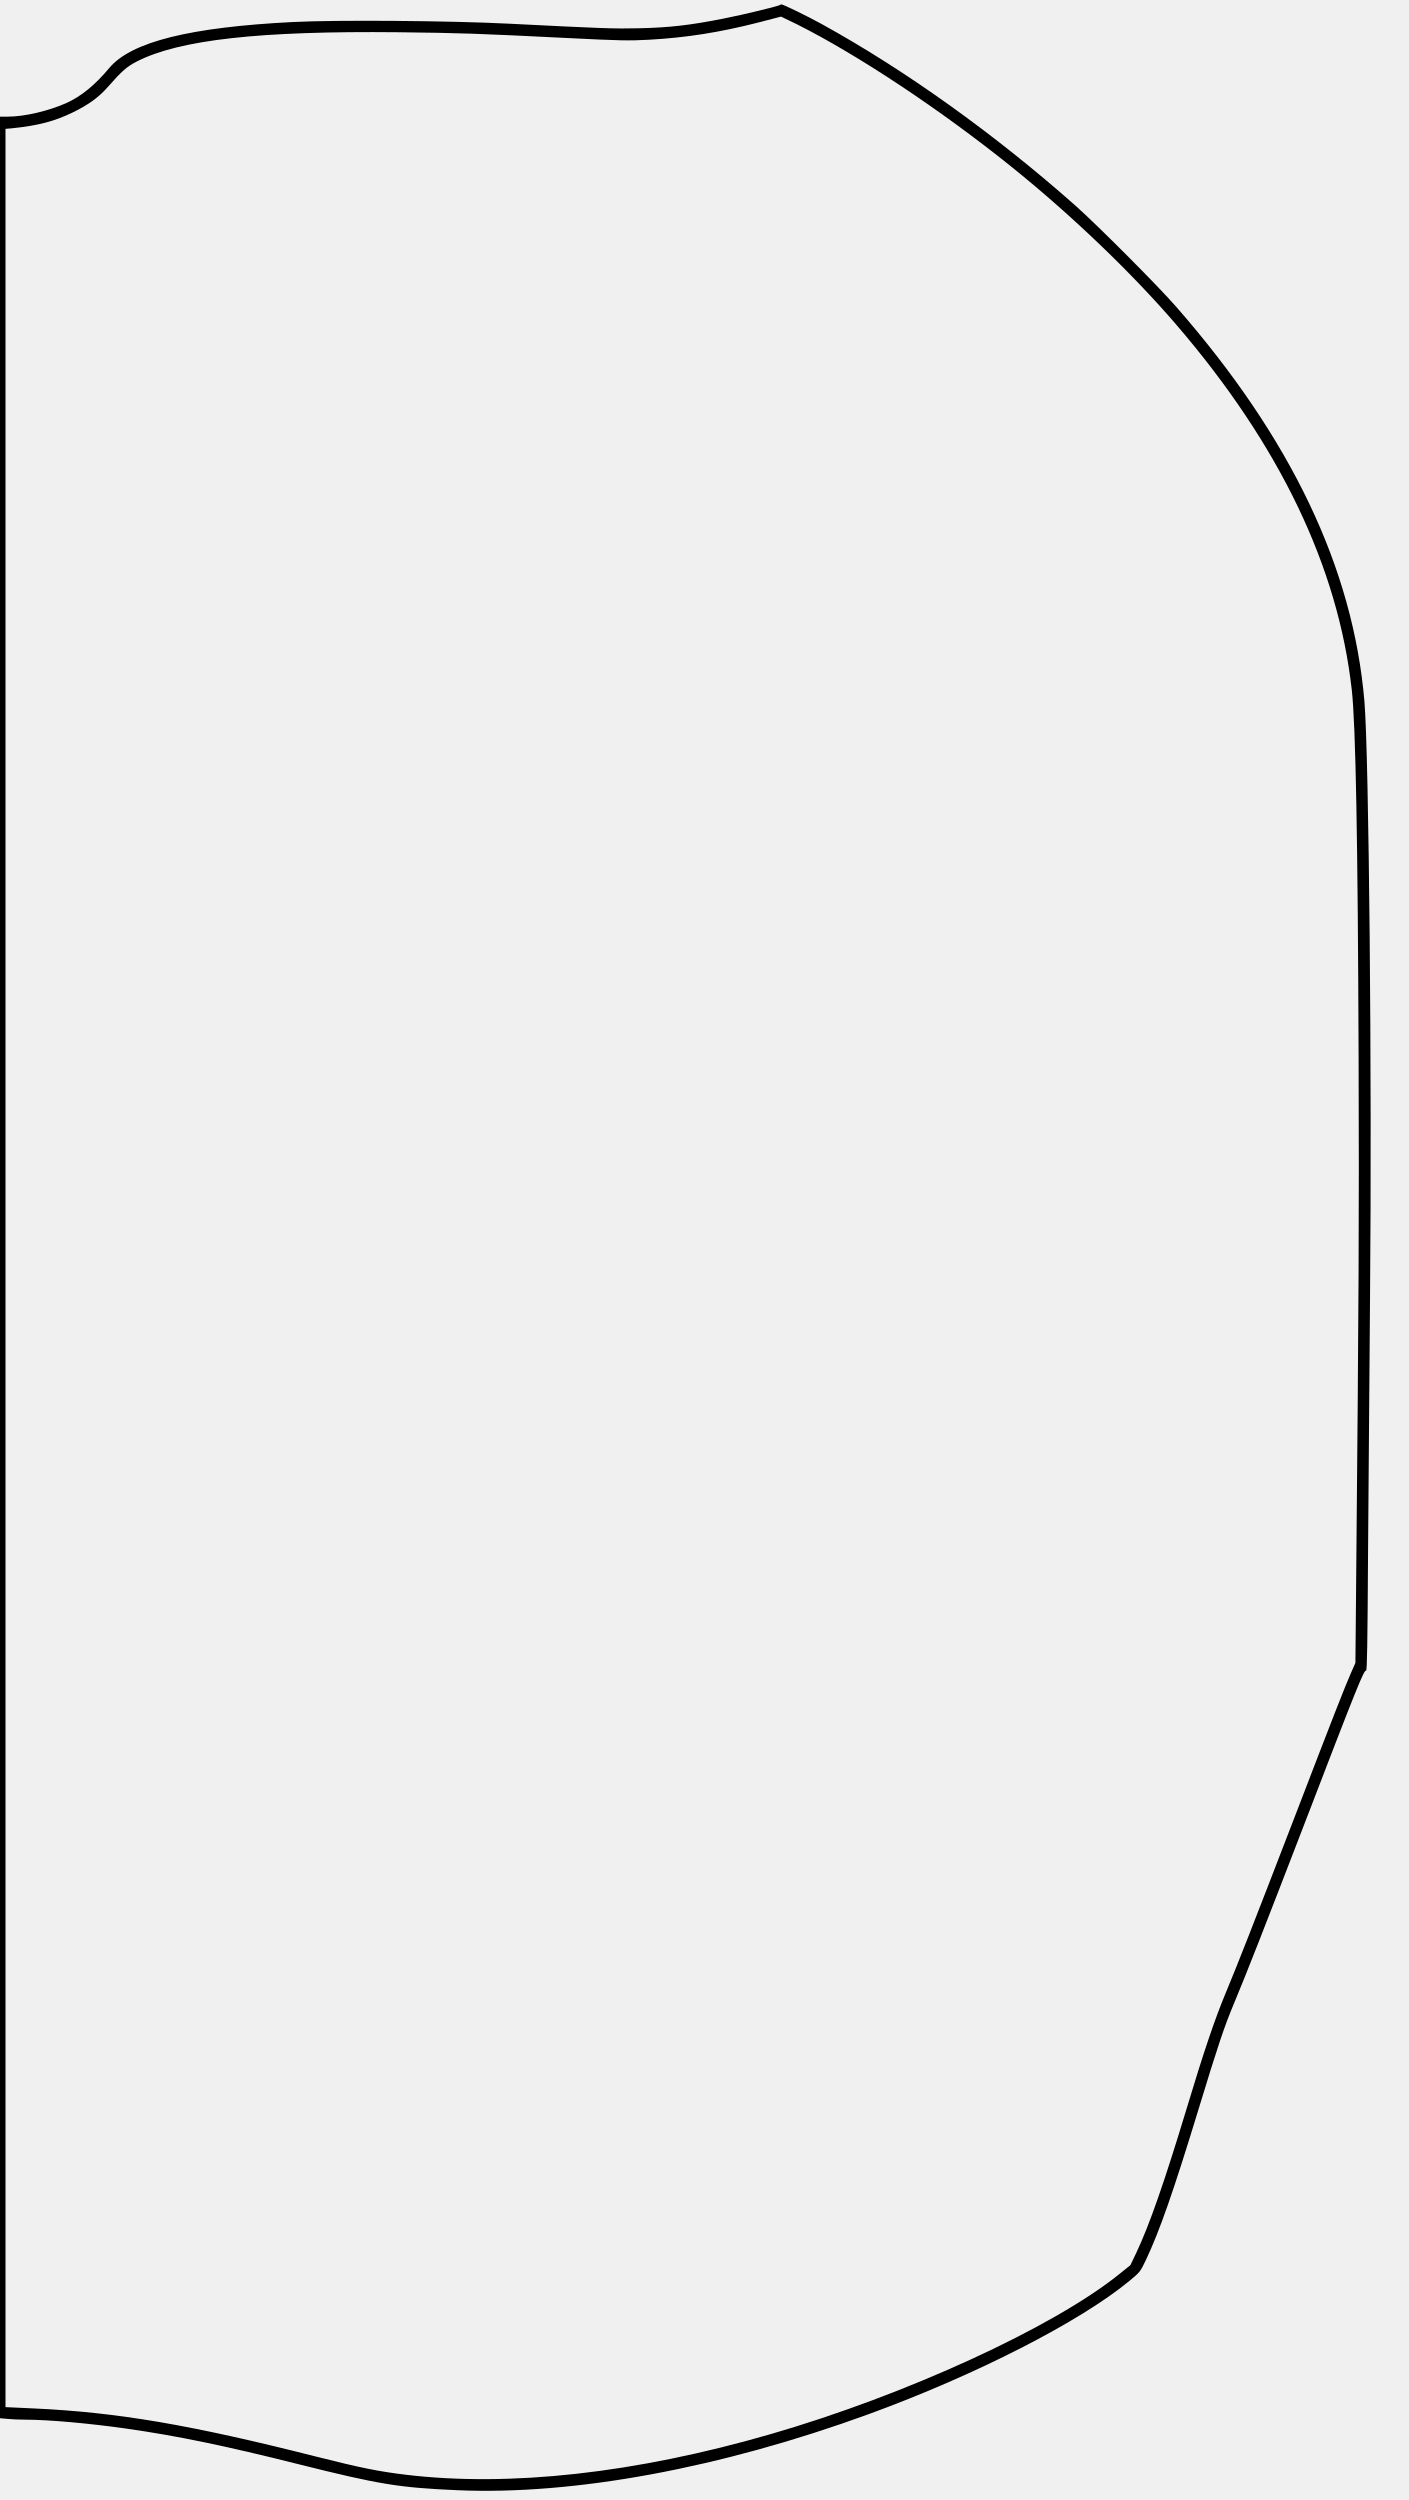
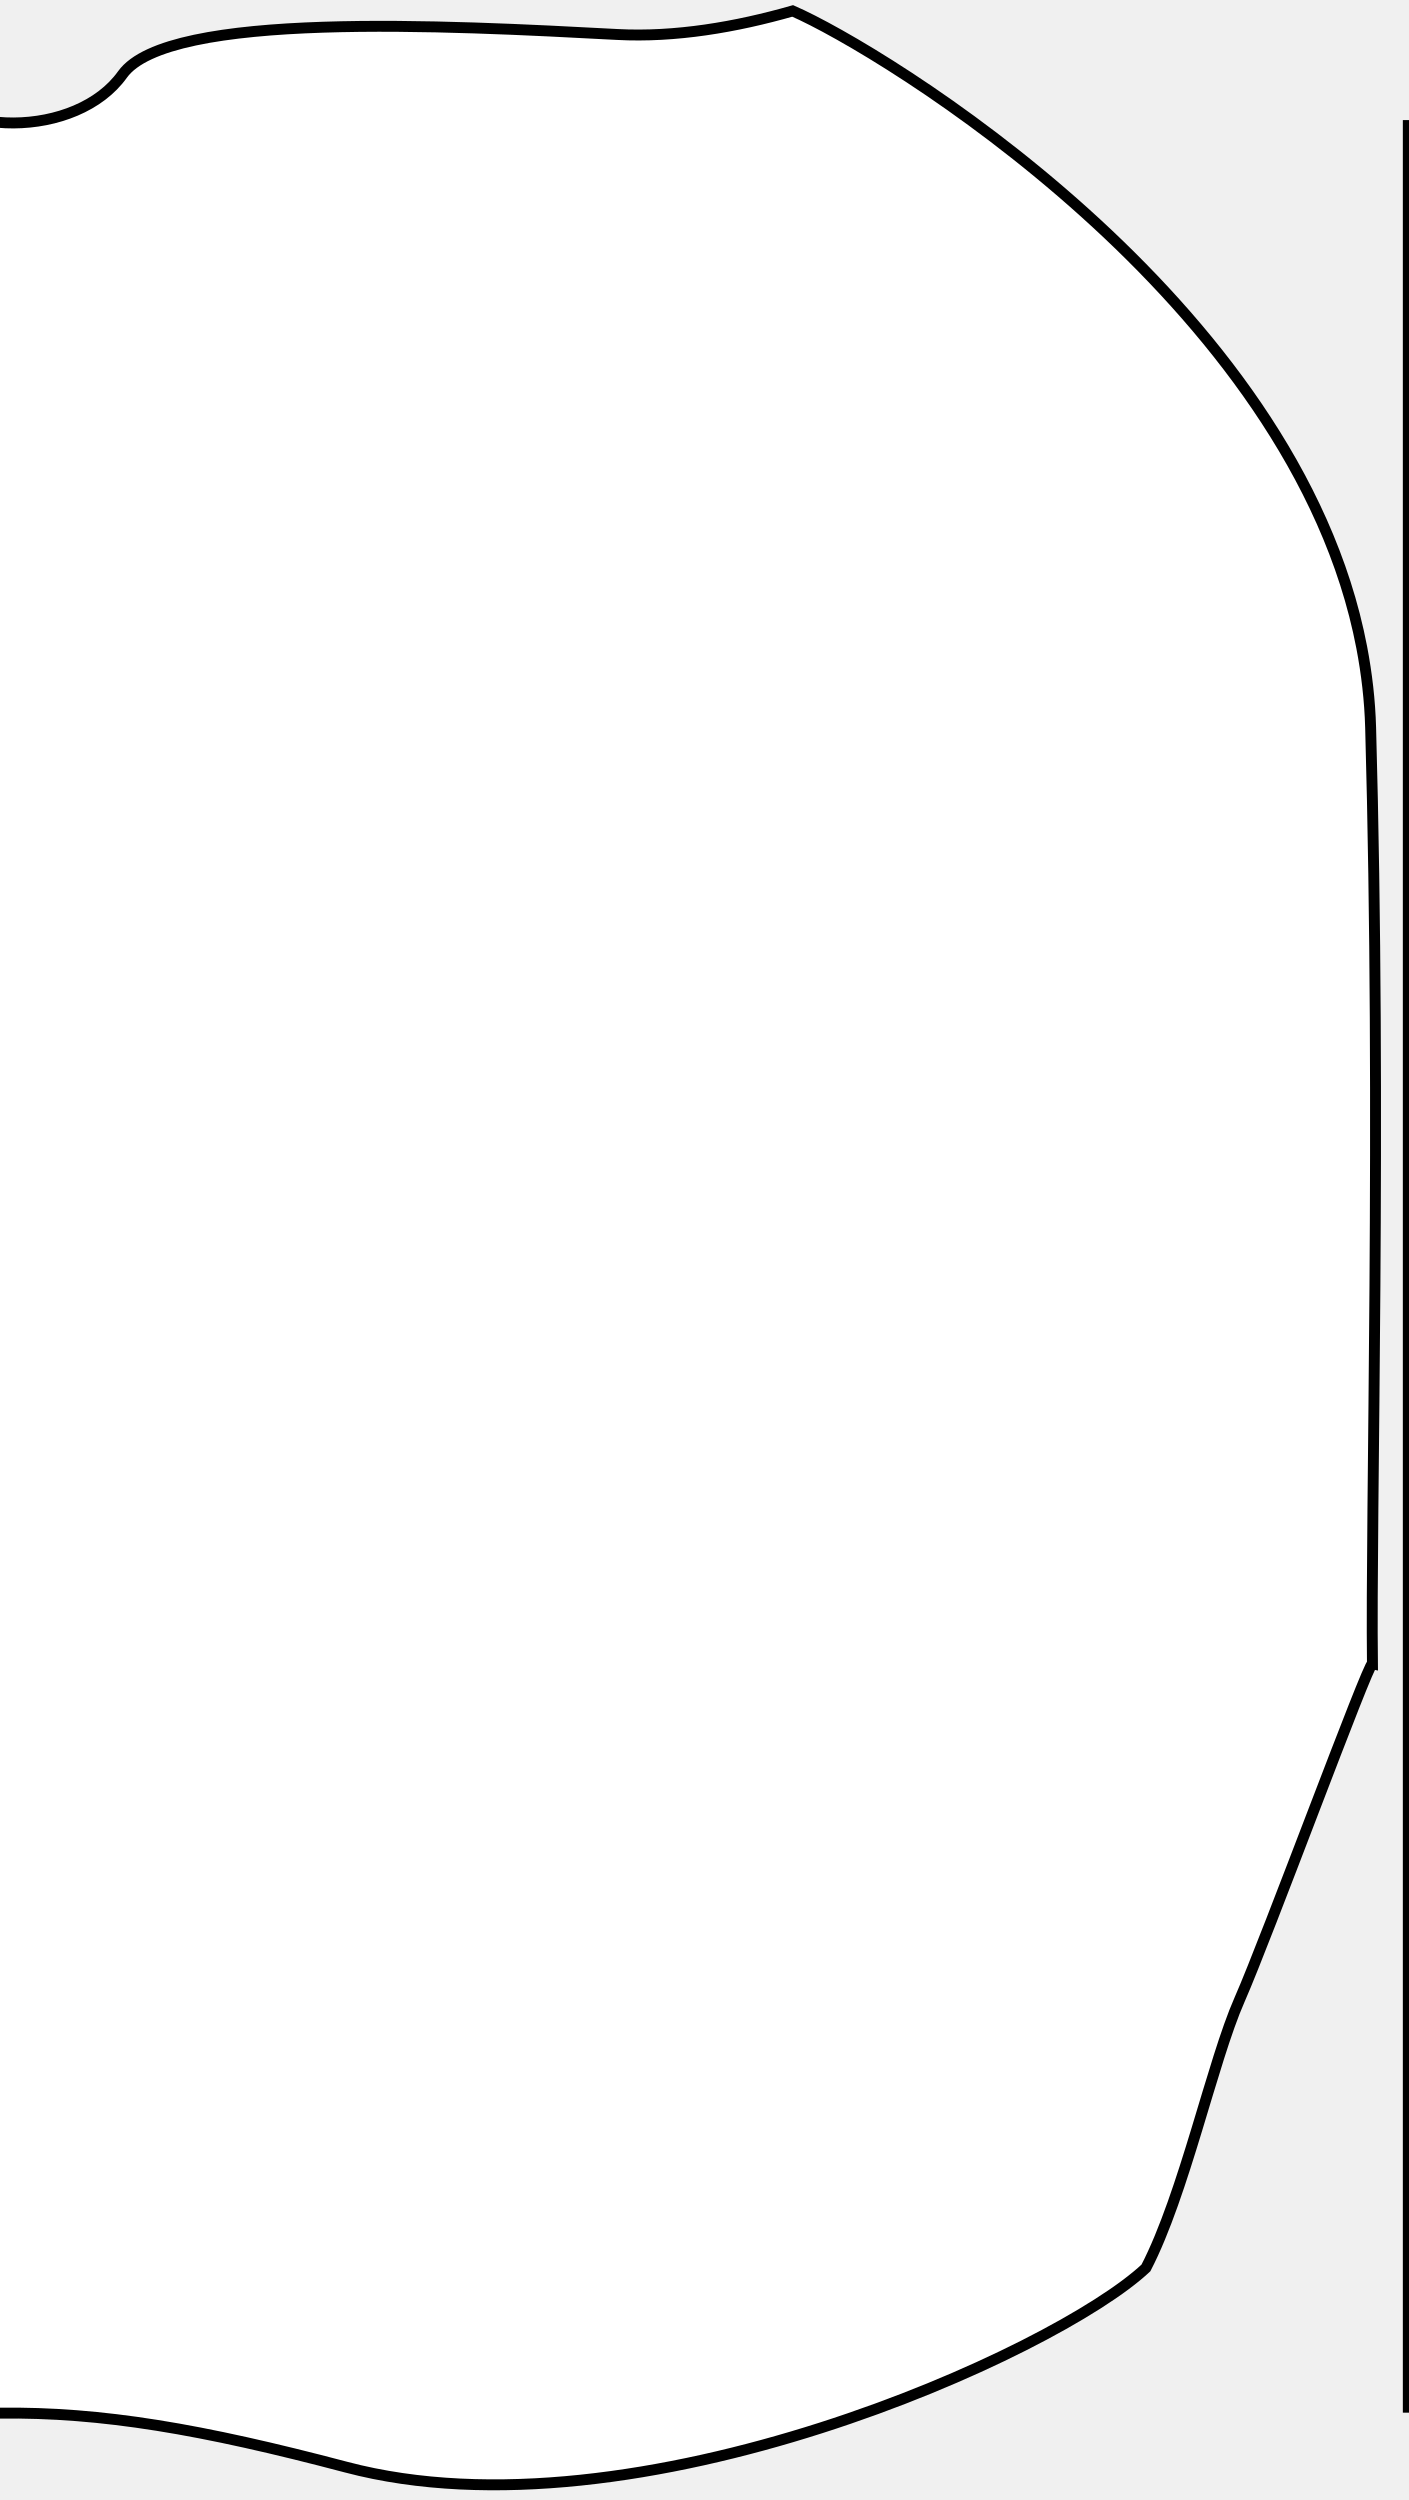
- <svg xmlns="http://www.w3.org/2000/svg" version="1.0" width="1280pt" height="2272pt" viewBox="0 0 1280 2272" preserveAspectRatio="xMidYMid meet">
-   <g transform="translate(0,2272) scale(0.1,-0.1)" fill="#000000" stroke="none">
-     <path d="M7089 22675 c-11 -10 -329 -88 -514 -124 -302 -60 -493 -82 -770 -88 -226 -5 -315 -2 -1185 42 -535 27 -1562 35 -1955 15 -941 -47 -1474 -181 -1672 -418 -129 -155 -257 -259 -391 -319 -162 -72 -380 -123 -528 -123 l-74 0 0 -10459 0 -10458 68 -6 c37 -4 112 -7 167 -7 202 0 574 -33 905 -80 472 -67 906 -157 1578 -326 727 -182 908 -212 1438 -235 1062 -46 2396 201 3741 692 972 355 1920 840 2368 1211 95 79 98 82 148 187 128 271 253 630 482 1381 176 577 230 739 322 959 112 267 280 697 617 1572 506 1318 561 1453 581 1446 9 -4 13 234 18 1091 4 604 12 1648 18 2322 18 1979 -10 4900 -51 5395 -103 1211 -665 2390 -1709 3585 -167 192 -714 740 -916 920 -733 650 -1552 1236 -2312 1654 -127 70 -345 176 -361 176 -5 0 -11 -2 -13 -5z m154 -176 c552 -277 1307 -778 1947 -1293 545 -438 1098 -968 1503 -1440 936 -1091 1467 -2197 1592 -3316 36 -319 55 -1382 62 -3340 5 -1491 2 -2133 -23 -4843 l-6 -659 -40 -91 c-58 -132 -150 -367 -513 -1312 -385 -1000 -516 -1334 -625 -1595 -98 -235 -200 -535 -355 -1050 -203 -671 -338 -1059 -459 -1315 l-53 -111 -102 -82 c-601 -484 -1940 -1098 -3166 -1453 -1228 -356 -2374 -483 -3321 -369 -246 30 -405 62 -809 164 -1139 289 -1807 403 -2566 438 l-259 12 0 10352 0 10353 58 5 c242 25 389 64 557 146 142 70 232 135 317 232 129 146 170 182 263 230 386 197 1115 278 2375 265 576 -7 701 -11 1545 -53 477 -24 551 -25 735 -15 339 19 641 67 990 156 113 29 206 53 208 54 1 0 66 -31 145 -70z" />
-   </g>
+ <svg xmlns="http://www.w3.org/2000/svg" width="129" height="229" viewBox="0 0 129 229" fill="none">
+   <path transform="translate(130, 0) scale(-1, 1)" d="M252.283 53.993C250.265 33.244 214.533 5.743 203.721 2.856C199.116 3.303 194.233 3.232 189.283 2.493C176.478 0.582 142.283 0.826 138.45 6.826C134.617 12.826 122.95 12.659 118.783 6.826C114.616 0.993 89.116 2.326 73.45 3.159C68.156 3.44 62.577 2.485 57.391 1C49.387 4.48 11.358 27.426 5.264 59.308C4.805 61.71 4.52 64.16 4.45 66.659C3.45 102.326 4.453 138.769 4.285 152.381C4.668 152.285 13.951 177.492 16.451 183.159C18.951 188.826 21.533 200.993 25.033 207.743C33.283 215.493 71.783 232.993 98.283 225.993C124.783 218.993 134.783 219.749 163.283 226.121C191.783 232.493 215.951 223.327 236.367 198.91C237.617 195.66 241.117 187.16 241.7 183.91C242.283 180.66 244.367 176.911 245.784 174.161C247.201 171.411 253.239 152.486 253.789 152.985C254.461 139.643 253.45 65.994 252.283 53.993Z" fill="white" stroke="black" />
+   <path d="M129 11V221" stroke="black" />
</svg>
